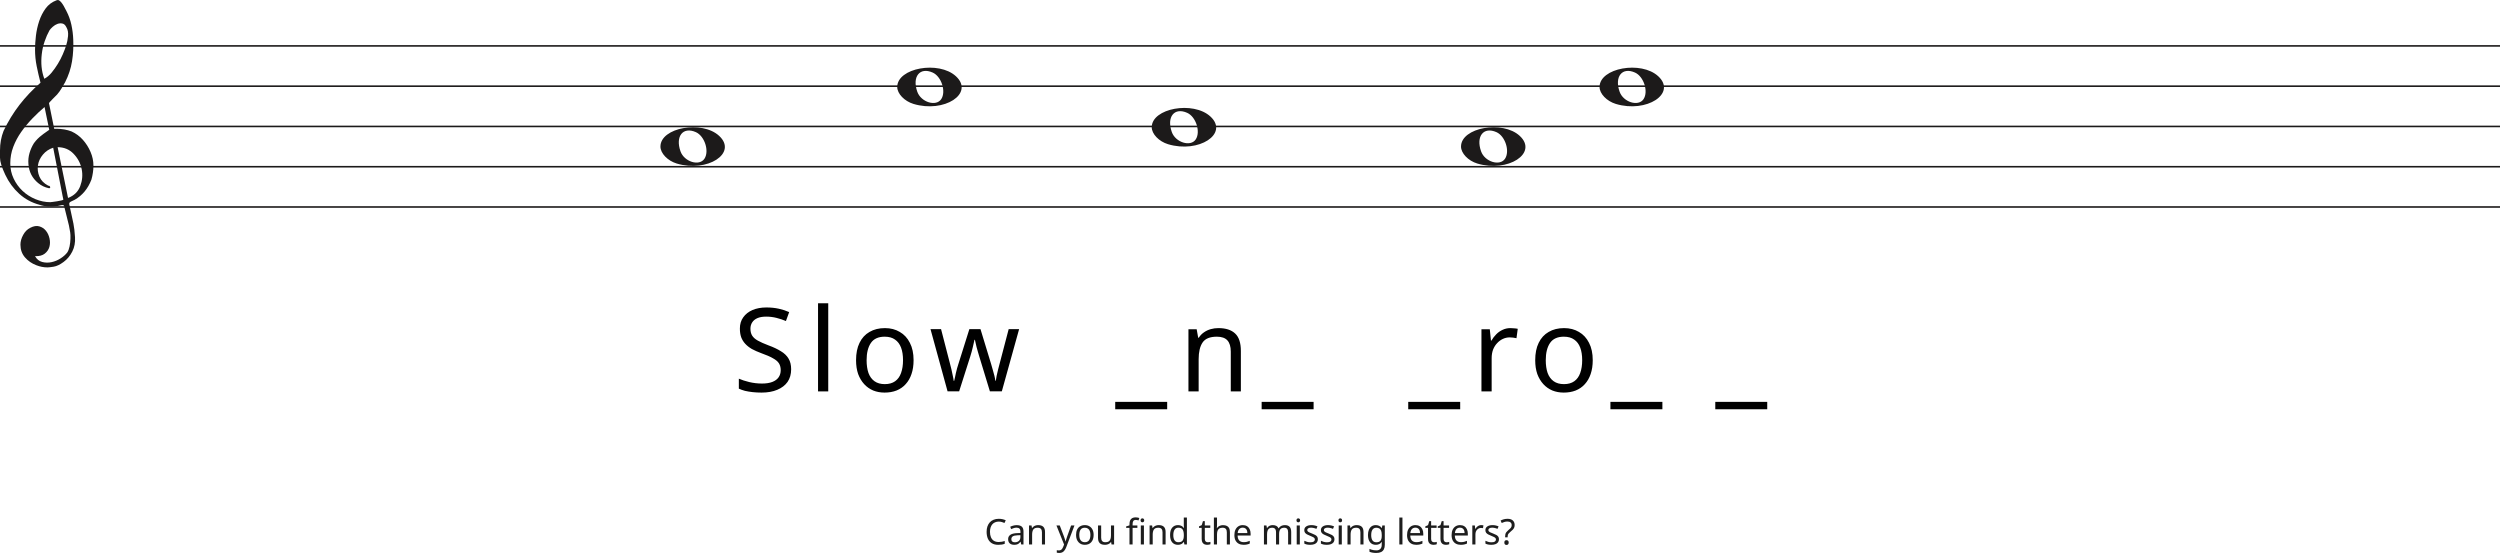
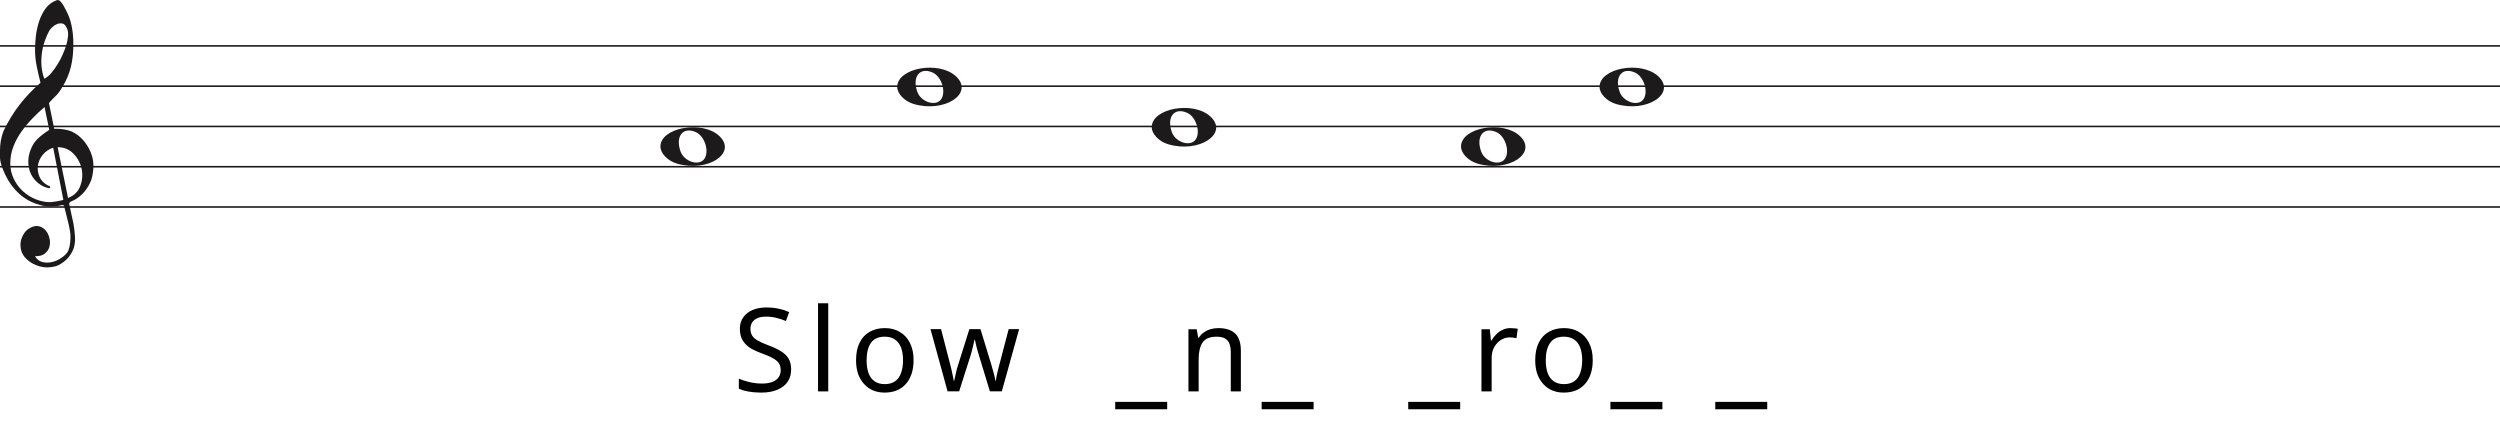
- <svg xmlns="http://www.w3.org/2000/svg" width="1552" height="344" viewBox="0 0 1552 344" fill="none">
+ <svg xmlns="http://www.w3.org/2000/svg" width="1552" height="270" viewBox="0 0 1552 270" fill="none">
  <line y1="28.5" x2="1552" y2="28.5" stroke="#1C1A1A" />
  <line y1="53.5" x2="1552" y2="53.5" stroke="#1C1A1A" />
  <line y1="78.5" x2="1552" y2="78.5" stroke="#1C1A1A" />
  <line y1="103.5" x2="1552" y2="103.5" stroke="#1C1A1A" />
  <line y1="128.5" x2="1552" y2="128.5" stroke="#1C1A1A" />
  <path d="M33.02 91.694C30.445 92.54 28.317 93.969 26.636 95.981C24.955 97.991 23.93 100.188 23.562 102.57C23.195 104.951 23.497 107.306 24.469 109.635C25.441 111.964 27.266 113.843 29.946 115.272C30.576 115.272 30.97 115.537 31.128 116.066C31.285 116.595 31.049 116.859 30.419 116.859C27.844 116.33 25.585 115.245 23.641 113.605C20.016 110.588 18.02 106.698 17.652 101.935C17.442 99.553 17.665 97.251 18.322 95.028C18.979 92.805 19.885 90.767 21.041 88.914C22.459 86.957 24.14 85.263 26.084 83.834C26.189 83.728 26.491 83.49 26.991 83.12C27.49 82.749 27.976 82.405 28.448 82.088C28.921 81.77 29.63 81.267 30.576 80.579L27.66 66.448C25.086 68.618 22.538 71.012 20.016 73.632C17.495 76.252 15.209 79.018 13.16 81.928C11.111 84.84 9.47 87.923 8.235 91.178C7 94.433 6.383 97.859 6.383 101.459C6.383 104.793 7.079 107.929 8.472 110.866C9.864 113.803 11.716 116.357 14.027 118.526C16.339 120.696 19.005 122.403 22.026 123.648C25.047 124.891 28.107 125.513 31.207 125.513C31.312 125.513 31.797 125.46 32.664 125.354C33.532 125.249 34.451 125.116 35.422 124.957C36.395 124.799 37.288 124.626 38.102 124.441C38.916 124.256 39.324 124.057 39.324 123.846L38.85 121.623C36.802 111.197 34.857 101.22 33.02 91.694ZM35.777 91.376L42.239 122.893C45.97 121.464 48.491 119.016 49.804 115.55C51.118 112.083 51.419 108.564 50.71 104.991C50.001 101.419 48.334 98.256 45.706 95.504C43.08 92.751 39.77 91.376 35.777 91.376ZM27.503 48.903C29.131 48.056 30.642 46.786 32.034 45.092C33.426 43.399 34.713 41.586 35.896 39.654C37.077 37.723 38.102 35.751 38.969 33.739C39.836 31.729 40.532 29.903 41.057 28.262C41.635 26.516 42.029 24.557 42.239 22.387C42.449 20.217 42.108 18.392 41.215 16.909C40.585 15.587 39.757 14.819 38.733 14.607C37.708 14.396 36.683 14.475 35.659 14.845C34.635 15.216 33.663 15.811 32.743 16.632C31.824 17.452 31.154 18.18 30.734 18.815C29.578 20.879 28.566 23.181 27.7 25.722C26.833 28.262 26.242 30.895 25.927 33.621C25.611 36.346 25.572 38.966 25.808 41.481C26.045 43.994 26.61 46.469 27.503 48.903ZM25.139 51.364C24.245 47.871 23.457 44.444 22.774 41.083C22.091 37.723 21.75 34.269 21.75 30.723C21.75 28.13 21.934 25.285 22.302 22.189C22.669 19.093 23.339 16.076 24.311 13.138C25.283 10.201 26.623 7.568 28.33 5.24C30.038 2.91 32.309 1.217 35.147 0.158C35.409 0.053 35.672 0 35.934 0C36.302 0 36.736 0.211 37.235 0.635C37.734 1.058 38.26 1.68 38.811 2.501C39.362 3.321 39.849 4.168 40.269 5.041C40.689 5.914 41.004 6.51 41.215 6.828C42.633 9.527 43.67 12.398 44.328 15.441C44.984 18.484 45.365 21.514 45.471 24.53C45.68 29.083 45.431 33.581 44.722 38.027C44.013 42.472 42.581 46.813 40.426 51.046C39.691 52.317 38.943 53.6 38.181 54.897C37.419 56.194 36.513 57.45 35.462 58.667C35.252 58.88 34.871 59.264 34.319 59.819C33.767 60.375 33.203 60.944 32.625 61.526C32.047 62.108 31.535 62.651 31.088 63.153C30.642 63.656 30.419 63.96 30.419 64.067L33.649 79.944C33.67 80.048 35.265 79.944 35.265 79.944C38.348 79.983 41.612 80.486 44.446 81.611C47.178 82.881 49.529 84.627 51.499 86.851C53.469 89.074 55.044 91.574 56.227 94.353C57.409 97.132 58 99.95 58 102.808C58 105.665 57.579 108.577 56.739 111.54C54.585 117.151 51.144 121.305 46.416 124.004C45.89 124.322 45.141 124.68 44.17 125.076C43.198 125.473 42.817 126.095 43.027 126.942C44.288 132.708 45.141 136.676 45.589 138.85C46.035 141.024 46.364 143.829 46.573 147.265C46.783 150.551 46.218 153.507 44.879 156.152C43.539 158.807 41.74 160.961 39.481 162.624C37.222 164.297 35.16 165.269 33.295 165.569C31.429 165.86 30.155 166 29.473 166C27.109 166 24.797 165.549 22.538 164.648C19.754 163.596 17.416 161.983 15.524 159.809C13.633 157.635 12.688 154.99 12.688 151.874C12.688 149.91 13.252 147.897 14.382 145.833C15.511 143.769 16.995 142.286 18.834 141.395C20.883 140.333 22.735 140.042 24.39 140.513C26.045 140.994 27.411 141.895 28.488 143.218C29.565 144.54 30.314 146.143 30.734 148.017C31.154 149.9 31.128 151.653 30.655 153.297C30.182 154.94 29.224 156.332 27.779 157.464C26.334 158.606 24.324 159.117 21.75 159.017C22.801 160.921 24.272 162.123 26.163 162.624C28.054 163.135 29.998 163.165 31.994 162.744C33.991 162.323 35.869 161.542 37.629 160.4C39.389 159.268 40.769 158.035 41.766 156.713C42.397 155.761 42.87 154.519 43.185 152.986C43.5 151.443 43.684 149.85 43.736 148.177C43.789 146.514 43.736 145.212 43.579 144.29C43.421 143.358 43.158 141.915 42.79 139.962C41.215 133.56 40.217 129.533 39.796 127.89C39.586 127.366 39.021 127.193 38.102 127.379C37.182 127.564 36.408 127.736 35.777 127.89C31.259 128.481 27.477 128.21 24.429 127.101C19.701 125.831 15.538 123.568 11.939 120.313C8.34 117.058 5.451 113.115 3.27 108.484C1.09 103.853 0 100.334 0 97.925C0 95.518 0 93.996 0 93.361C0 89.074 0.736 85.051 2.207 81.293C4.991 75.418 8.288 70.02 12.097 65.098C15.905 60.176 20.253 55.598 25.139 51.364Z" fill="#1C1A1A" />
  <path d="M917.097 101.514C911.453 99.805 907 95.161 907 90.984C907 79.16 932.813 74.481 943.473 84.373C955 95.069 936.188 107.295 917.097 101.514H917.097ZM934.315 98.544C937.455 93.829 934.453 84.486 929.013 82.048C921.025 78.467 916.129 84.569 919.456 93.959C921.757 100.453 931.119 103.343 934.315 98.544Z" fill="#1C1A1A" />
  <path d="M420.097 101.514C414.453 99.805 410 95.161 410 90.984C410 79.16 435.813 74.481 446.473 84.373C458 95.069 439.188 107.295 420.097 101.514H420.097ZM437.315 98.544C440.455 93.829 437.453 84.486 432.013 82.048C424.025 78.467 419.129 84.569 422.456 93.959C424.757 100.453 434.119 103.343 437.315 98.544Z" fill="#1C1A1A" />
  <path d="M1003.1 64.514C997.453 62.805 993 58.161 993 53.984C993 42.16 1018.81 37.481 1029.47 47.373C1041 58.069 1022.19 70.295 1003.1 64.514H1003.1ZM1020.31 61.544C1023.46 56.829 1020.45 47.486 1015.01 45.048C1007.02 41.467 1002.13 47.569 1005.46 56.959C1007.76 63.453 1017.12 66.343 1020.31 61.544Z" fill="#1C1A1A" />
  <path d="M567.097 64.514C561.453 62.805 557 58.161 557 53.984C557 42.16 582.813 37.481 593.473 47.373C605 58.069 586.188 70.295 567.097 64.514H567.097ZM584.315 61.544C587.455 56.829 584.453 47.486 579.013 45.048C571.025 41.467 566.129 47.569 569.456 56.959C571.757 63.453 581.119 66.343 584.315 61.544Z" fill="#1C1A1A" />
  <path d="M725.097 89.514C719.453 87.805 715 83.161 715 78.984C715 67.16 740.813 62.481 751.473 72.373C763 83.069 744.188 95.295 725.097 89.514H725.097ZM742.315 86.544C745.455 81.829 742.453 72.486 737.013 70.048C729.025 66.467 724.129 72.569 727.456 81.959C729.757 88.453 739.119 91.343 742.315 86.544Z" fill="#1C1A1A" />
  <path d="M491.144 229.248C491.144 232.32 490.4 234.936 488.912 237.096C487.424 239.208 485.288 240.84 482.504 241.992C479.768 243.144 476.528 243.72 472.784 243.72C470.864 243.72 469.016 243.624 467.24 243.432C465.512 243.24 463.928 242.976 462.488 242.64C461.048 242.256 459.776 241.8 458.672 241.272V235.08C460.4 235.848 462.536 236.544 465.08 237.168C467.672 237.792 470.336 238.104 473.072 238.104C475.616 238.104 477.752 237.768 479.48 237.096C481.208 236.424 482.504 235.464 483.368 234.216C484.232 232.968 484.664 231.504 484.664 229.824C484.664 228.144 484.304 226.728 483.584 225.576C482.864 224.424 481.616 223.368 479.84 222.408C478.112 221.4 475.688 220.344 472.568 219.24C470.36 218.424 468.416 217.56 466.736 216.648C465.104 215.688 463.736 214.608 462.632 213.408C461.528 212.208 460.688 210.84 460.112 209.304C459.584 207.768 459.32 205.992 459.32 203.976C459.32 201.24 460.016 198.912 461.408 196.992C462.8 195.024 464.72 193.512 467.168 192.456C469.664 191.4 472.52 190.872 475.736 190.872C478.568 190.872 481.16 191.136 483.512 191.664C485.864 192.192 488 192.888 489.92 193.752L487.904 199.296C486.128 198.528 484.184 197.88 482.072 197.352C480.008 196.824 477.848 196.56 475.592 196.56C473.432 196.56 471.632 196.872 470.192 197.496C468.752 198.12 467.672 199.008 466.952 200.16C466.232 201.264 465.872 202.56 465.872 204.048C465.872 205.776 466.232 207.216 466.952 208.368C467.672 209.52 468.848 210.552 470.48 211.464C472.112 212.376 474.32 213.36 477.104 214.416C480.128 215.52 482.672 216.72 484.736 218.016C486.848 219.264 488.432 220.776 489.488 222.552C490.592 224.328 491.144 226.56 491.144 229.248ZM514.172 243H507.836V188.28H514.172V243ZM567.15 223.632C567.15 226.848 566.718 229.704 565.854 232.2C565.038 234.648 563.838 236.736 562.254 238.464C560.718 240.192 558.822 241.512 556.566 242.424C554.358 243.288 551.886 243.72 549.15 243.72C546.606 243.72 544.254 243.288 542.094 242.424C539.934 241.512 538.062 240.192 536.478 238.464C534.894 236.736 533.646 234.648 532.734 232.2C531.87 229.704 531.438 226.848 531.438 223.632C531.438 219.36 532.158 215.76 533.598 212.832C535.038 209.856 537.102 207.6 539.79 206.064C542.478 204.48 545.67 203.688 549.366 203.688C552.87 203.688 555.942 204.48 558.582 206.064C561.27 207.6 563.358 209.856 564.846 212.832C566.382 215.76 567.15 219.36 567.15 223.632ZM537.99 223.632C537.99 226.656 538.374 229.296 539.142 231.552C539.958 233.76 541.206 235.464 542.886 236.664C544.566 237.864 546.702 238.464 549.294 238.464C551.886 238.464 554.022 237.864 555.702 236.664C557.382 235.464 558.606 233.76 559.374 231.552C560.19 229.296 560.598 226.656 560.598 223.632C560.598 220.56 560.19 217.944 559.374 215.784C558.558 213.624 557.31 211.968 555.63 210.816C553.998 209.616 551.862 209.016 549.222 209.016C545.286 209.016 542.43 210.312 540.654 212.904C538.878 215.496 537.99 219.072 537.99 223.632ZM607.898 221.184C607.61 220.176 607.322 219.192 607.034 218.232C606.746 217.224 606.482 216.288 606.242 215.424C606.05 214.512 605.858 213.672 605.666 212.904C605.474 212.136 605.33 211.488 605.234 210.96H604.946C604.85 211.488 604.706 212.136 604.514 212.904C604.37 213.672 604.178 214.512 603.938 215.424C603.746 216.336 603.506 217.296 603.218 218.304C602.978 219.264 602.69 220.248 602.354 221.256L595.442 242.928H588.242L577.658 204.336H584.21L589.538 224.928C589.922 226.32 590.282 227.736 590.618 229.176C590.954 230.568 591.242 231.912 591.482 233.208C591.77 234.456 591.962 235.536 592.058 236.448H592.346C592.49 235.872 592.658 235.152 592.85 234.288C593.042 233.424 593.234 232.512 593.426 231.552C593.666 230.592 593.906 229.632 594.146 228.672C594.434 227.712 594.698 226.848 594.938 226.08L601.778 204.336H608.69L615.314 226.08C615.65 227.184 615.986 228.36 616.322 229.608C616.706 230.856 617.042 232.08 617.33 233.28C617.618 234.432 617.81 235.464 617.906 236.376H618.194C618.29 235.56 618.458 234.552 618.698 233.352C618.986 232.104 619.298 230.76 619.634 229.32C620.018 227.832 620.402 226.368 620.786 224.928L626.186 204.336H632.666L621.938 242.928H614.522L607.898 221.184ZM724.585 254.088H692.329V249.48H724.585V254.088ZM756.362 203.688C760.97 203.688 764.45 204.816 766.802 207.072C769.154 209.28 770.33 212.88 770.33 217.872V243H764.066V218.304C764.066 215.184 763.37 212.856 761.978 211.32C760.586 209.784 758.402 209.016 755.426 209.016C751.154 209.016 748.202 210.216 746.57 212.616C744.938 215.016 744.122 218.472 744.122 222.984V243H737.786V204.408H742.898L743.834 209.664H744.194C745.058 208.32 746.114 207.216 747.362 206.352C748.658 205.44 750.074 204.768 751.61 204.336C753.146 203.904 754.73 203.688 756.362 203.688ZM815.485 254.088H783.229V249.48H815.485V254.088ZM906.484 254.088H874.228V249.48H906.484V254.088ZM937.684 203.688C938.404 203.688 939.172 203.736 939.988 203.832C940.852 203.88 941.596 203.976 942.22 204.12L941.428 209.952C940.804 209.808 940.108 209.688 939.34 209.592C938.62 209.496 937.924 209.448 937.252 209.448C935.764 209.448 934.348 209.76 933.004 210.384C931.66 211.008 930.46 211.896 929.404 213.048C928.348 214.152 927.508 215.496 926.884 217.08C926.308 218.664 926.02 220.44 926.02 222.408V243H919.684V204.408H924.868L925.588 211.464H925.876C926.692 210.024 927.676 208.728 928.828 207.576C929.98 206.376 931.3 205.44 932.788 204.768C934.276 204.048 935.908 203.688 937.684 203.688ZM988.772 223.632C988.772 226.848 988.34 229.704 987.476 232.2C986.66 234.648 985.46 236.736 983.876 238.464C982.34 240.192 980.444 241.512 978.188 242.424C975.98 243.288 973.508 243.72 970.772 243.72C968.228 243.72 965.876 243.288 963.716 242.424C961.556 241.512 959.684 240.192 958.1 238.464C956.516 236.736 955.268 234.648 954.356 232.2C953.492 229.704 953.06 226.848 953.06 223.632C953.06 219.36 953.78 215.76 955.22 212.832C956.66 209.856 958.724 207.6 961.412 206.064C964.1 204.48 967.292 203.688 970.988 203.688C974.492 203.688 977.564 204.48 980.204 206.064C982.892 207.6 984.98 209.856 986.468 212.832C988.004 215.76 988.772 219.36 988.772 223.632ZM959.612 223.632C959.612 226.656 959.996 229.296 960.764 231.552C961.58 233.76 962.828 235.464 964.508 236.664C966.188 237.864 968.324 238.464 970.916 238.464C973.508 238.464 975.644 237.864 977.324 236.664C979.004 235.464 980.228 233.76 980.996 231.552C981.812 229.296 982.22 226.656 982.22 223.632C982.22 220.56 981.812 217.944 980.996 215.784C980.18 213.624 978.932 211.968 977.252 210.816C975.62 209.616 973.484 209.016 970.844 209.016C966.908 209.016 964.052 210.312 962.276 212.904C960.5 215.496 959.612 219.072 959.612 223.632ZM1032.01 254.088H999.75V249.48H1032.01V254.088ZM1097.1 254.088H1064.85V249.48H1097.1V254.088Z" fill="black" />
-   <path d="M620.01 323.81C619.174 323.81 618.419 323.957 617.744 324.25C617.07 324.529 616.498 324.947 616.028 325.504C615.559 326.047 615.2 326.714 614.95 327.506C614.701 328.283 614.576 329.163 614.576 330.146C614.576 331.437 614.774 332.559 615.17 333.512C615.581 334.465 616.182 335.199 616.974 335.712C617.781 336.225 618.786 336.482 619.988 336.482C620.678 336.482 621.33 336.423 621.946 336.306C622.562 336.189 623.164 336.042 623.75 335.866V337.582C623.164 337.802 622.555 337.963 621.924 338.066C621.308 338.169 620.568 338.22 619.702 338.22C618.104 338.22 616.769 337.89 615.698 337.23C614.628 336.57 613.821 335.631 613.278 334.414C612.75 333.197 612.486 331.767 612.486 330.124C612.486 328.936 612.648 327.851 612.97 326.868C613.308 325.885 613.792 325.035 614.422 324.316C615.068 323.597 615.86 323.047 616.798 322.666C617.737 322.27 618.815 322.072 620.032 322.072C620.839 322.072 621.616 322.153 622.364 322.314C623.112 322.475 623.78 322.703 624.366 322.996L623.574 324.668C623.09 324.448 622.548 324.25 621.946 324.074C621.36 323.898 620.714 323.81 620.01 323.81ZM631.161 326.01C632.598 326.01 633.661 326.325 634.351 326.956C635.04 327.587 635.385 328.591 635.385 329.97V338H633.977L633.603 336.328H633.515C633.177 336.753 632.825 337.113 632.459 337.406C632.107 337.685 631.696 337.89 631.227 338.022C630.772 338.154 630.215 338.22 629.555 338.22C628.851 338.22 628.213 338.095 627.641 337.846C627.083 337.597 626.643 337.215 626.321 336.702C625.998 336.174 625.837 335.514 625.837 334.722C625.837 333.549 626.299 332.647 627.223 332.016C628.147 331.371 629.569 331.019 631.491 330.96L633.493 330.894V330.19C633.493 329.207 633.28 328.525 632.855 328.144C632.429 327.763 631.828 327.572 631.051 327.572C630.435 327.572 629.848 327.667 629.291 327.858C628.733 328.034 628.213 328.239 627.729 328.474L627.135 327.022C627.648 326.743 628.257 326.509 628.961 326.318C629.665 326.113 630.398 326.01 631.161 326.01ZM631.733 332.302C630.266 332.361 629.247 332.595 628.675 333.006C628.117 333.417 627.839 333.996 627.839 334.744C627.839 335.404 628.037 335.888 628.433 336.196C628.843 336.504 629.364 336.658 629.995 336.658C630.992 336.658 631.821 336.387 632.481 335.844C633.141 335.287 633.471 334.436 633.471 333.292V332.236L631.733 332.302ZM644.483 325.988C645.891 325.988 646.954 326.333 647.673 327.022C648.391 327.697 648.751 328.797 648.751 330.322V338H646.837V330.454C646.837 329.501 646.624 328.789 646.199 328.32C645.773 327.851 645.106 327.616 644.197 327.616C642.891 327.616 641.989 327.983 641.491 328.716C640.992 329.449 640.743 330.505 640.743 331.884V338H638.807V326.208H640.369L640.655 327.814H640.765C641.029 327.403 641.351 327.066 641.733 326.802C642.129 326.523 642.561 326.318 643.031 326.186C643.5 326.054 643.984 325.988 644.483 325.988ZM655.833 326.208H657.901L660.453 332.918C660.6 333.314 660.732 333.695 660.849 334.062C660.981 334.429 661.099 334.788 661.201 335.14C661.304 335.477 661.385 335.807 661.443 336.13H661.531C661.619 335.763 661.759 335.287 661.949 334.7C662.14 334.099 662.338 333.497 662.543 332.896L664.941 326.208H667.031L661.949 339.628C661.671 340.361 661.341 340.999 660.959 341.542C660.593 342.099 660.138 342.525 659.595 342.818C659.067 343.126 658.422 343.28 657.659 343.28C657.307 343.28 656.999 343.258 656.735 343.214C656.471 343.185 656.244 343.148 656.053 343.104V341.564C656.215 341.593 656.405 341.623 656.625 341.652C656.86 341.681 657.102 341.696 657.351 341.696C657.806 341.696 658.195 341.608 658.517 341.432C658.855 341.271 659.141 341.029 659.375 340.706C659.61 340.398 659.808 340.031 659.969 339.606L660.585 338.044L655.833 326.208ZM678.928 332.082C678.928 333.065 678.796 333.937 678.532 334.7C678.283 335.448 677.916 336.086 677.432 336.614C676.963 337.142 676.383 337.545 675.694 337.824C675.019 338.088 674.264 338.22 673.428 338.22C672.651 338.22 671.932 338.088 671.272 337.824C670.612 337.545 670.04 337.142 669.556 336.614C669.072 336.086 668.691 335.448 668.412 334.7C668.148 333.937 668.016 333.065 668.016 332.082C668.016 330.777 668.236 329.677 668.676 328.782C669.116 327.873 669.747 327.183 670.568 326.714C671.389 326.23 672.365 325.988 673.494 325.988C674.565 325.988 675.503 326.23 676.31 326.714C677.131 327.183 677.769 327.873 678.224 328.782C678.693 329.677 678.928 330.777 678.928 332.082ZM670.018 332.082C670.018 333.006 670.135 333.813 670.37 334.502C670.619 335.177 671.001 335.697 671.514 336.064C672.027 336.431 672.68 336.614 673.472 336.614C674.264 336.614 674.917 336.431 675.43 336.064C675.943 335.697 676.317 335.177 676.552 334.502C676.801 333.813 676.926 333.006 676.926 332.082C676.926 331.143 676.801 330.344 676.552 329.684C676.303 329.024 675.921 328.518 675.408 328.166C674.909 327.799 674.257 327.616 673.45 327.616C672.247 327.616 671.375 328.012 670.832 328.804C670.289 329.596 670.018 330.689 670.018 332.082ZM691.632 326.208V338H690.048L689.762 336.438H689.674C689.425 336.849 689.102 337.186 688.706 337.45C688.31 337.714 687.878 337.905 687.408 338.022C686.939 338.154 686.448 338.22 685.934 338.22C684.996 338.22 684.204 338.073 683.558 337.78C682.928 337.472 682.451 337.003 682.128 336.372C681.806 335.741 681.644 334.927 681.644 333.93V326.208H683.602V333.798C683.602 334.737 683.815 335.441 684.24 335.91C684.666 336.379 685.326 336.614 686.22 336.614C687.1 336.614 687.79 336.453 688.288 336.13C688.802 335.793 689.161 335.309 689.366 334.678C689.586 334.033 689.696 333.255 689.696 332.346V326.208H691.632ZM706.085 327.704H703.115V338H701.179V327.704H699.111V326.802L701.179 326.142V325.46C701.179 324.448 701.326 323.627 701.619 322.996C701.927 322.365 702.367 321.903 702.939 321.61C703.511 321.317 704.2 321.17 705.007 321.17C705.476 321.17 705.902 321.214 706.283 321.302C706.679 321.375 707.016 321.463 707.295 321.566L706.789 323.084C706.554 323.011 706.283 322.937 705.975 322.864C705.667 322.791 705.352 322.754 705.029 322.754C704.384 322.754 703.9 322.974 703.577 323.414C703.269 323.839 703.115 324.514 703.115 325.438V326.208H706.085V327.704ZM710.155 326.208V338H708.219V326.208H710.155ZM709.209 321.786C709.502 321.786 709.759 321.889 709.979 322.094C710.214 322.285 710.331 322.593 710.331 323.018C710.331 323.429 710.214 323.737 709.979 323.942C709.759 324.147 709.502 324.25 709.209 324.25C708.886 324.25 708.615 324.147 708.395 323.942C708.175 323.737 708.065 323.429 708.065 323.018C708.065 322.593 708.175 322.285 708.395 322.094C708.615 321.889 708.886 321.786 709.209 321.786ZM719.341 325.988C720.749 325.988 721.813 326.333 722.531 327.022C723.25 327.697 723.609 328.797 723.609 330.322V338H721.695V330.454C721.695 329.501 721.483 328.789 721.057 328.32C720.632 327.851 719.965 327.616 719.055 327.616C717.75 327.616 716.848 327.983 716.349 328.716C715.851 329.449 715.601 330.505 715.601 331.884V338H713.665V326.208H715.227L715.513 327.814H715.623C715.887 327.403 716.21 327.066 716.591 326.802C716.987 326.523 717.42 326.318 717.889 326.186C718.359 326.054 718.843 325.988 719.341 325.988ZM731.225 338.22C729.758 338.22 728.585 337.714 727.705 336.702C726.825 335.675 726.385 334.15 726.385 332.126C726.385 330.102 726.825 328.577 727.705 327.55C728.6 326.509 729.78 325.988 731.247 325.988C731.863 325.988 732.398 326.069 732.853 326.23C733.308 326.377 733.704 326.582 734.041 326.846C734.378 327.11 734.664 327.403 734.899 327.726H735.031C735.016 327.535 734.987 327.257 734.943 326.89C734.914 326.509 734.899 326.208 734.899 325.988V321.28H736.835V338H735.273L734.987 336.416H734.899C734.664 336.753 734.378 337.061 734.041 337.34C733.704 337.604 733.3 337.817 732.831 337.978C732.376 338.139 731.841 338.22 731.225 338.22ZM731.533 336.614C732.78 336.614 733.652 336.277 734.151 335.602C734.664 334.913 734.921 333.879 734.921 332.5V332.148C734.921 330.681 734.679 329.559 734.195 328.782C733.711 327.99 732.816 327.594 731.511 327.594C730.47 327.594 729.685 328.012 729.157 328.848C728.644 329.669 728.387 330.777 728.387 332.17C728.387 333.578 728.644 334.671 729.157 335.448C729.685 336.225 730.477 336.614 731.533 336.614ZM749.793 336.636C750.086 336.636 750.387 336.614 750.695 336.57C751.003 336.511 751.252 336.453 751.443 336.394V337.868C751.238 337.971 750.944 338.051 750.563 338.11C750.182 338.183 749.815 338.22 749.463 338.22C748.847 338.22 748.275 338.117 747.747 337.912C747.234 337.692 746.816 337.318 746.493 336.79C746.17 336.262 746.009 335.521 746.009 334.568V327.704H744.337V326.78L746.031 326.01L746.801 323.502H747.945V326.208H751.355V327.704H747.945V334.524C747.945 335.243 748.114 335.778 748.451 336.13C748.803 336.467 749.25 336.636 749.793 336.636ZM755.52 326.186C755.52 326.465 755.505 326.751 755.476 327.044C755.461 327.337 755.439 327.601 755.41 327.836H755.542C755.791 327.425 756.107 327.088 756.488 326.824C756.869 326.56 757.295 326.362 757.764 326.23C758.233 326.083 758.717 326.01 759.216 326.01C760.169 326.01 760.961 326.164 761.592 326.472C762.237 326.765 762.721 327.227 763.044 327.858C763.367 328.489 763.528 329.31 763.528 330.322V338H761.614V330.454C761.614 329.501 761.401 328.789 760.976 328.32C760.551 327.851 759.883 327.616 758.974 327.616C758.094 327.616 757.405 327.785 756.906 328.122C756.407 328.445 756.048 328.929 755.828 329.574C755.623 330.205 755.52 330.982 755.52 331.906V338H753.584V321.28H755.52V326.186ZM771.518 325.988C772.53 325.988 773.395 326.208 774.114 326.648C774.847 327.088 775.404 327.711 775.786 328.518C776.182 329.31 776.38 330.241 776.38 331.312V332.478H768.306C768.335 333.813 768.672 334.832 769.318 335.536C769.978 336.225 770.894 336.57 772.068 336.57C772.816 336.57 773.476 336.504 774.048 336.372C774.634 336.225 775.236 336.02 775.852 335.756V337.45C775.25 337.714 774.656 337.905 774.07 338.022C773.483 338.154 772.786 338.22 771.98 338.22C770.865 338.22 769.875 337.993 769.01 337.538C768.159 337.083 767.492 336.409 767.008 335.514C766.538 334.605 766.304 333.497 766.304 332.192C766.304 330.901 766.516 329.794 766.942 328.87C767.382 327.946 767.99 327.235 768.768 326.736C769.56 326.237 770.476 325.988 771.518 325.988ZM771.496 327.572C770.572 327.572 769.838 327.873 769.296 328.474C768.768 329.061 768.452 329.882 768.35 330.938H774.356C774.356 330.263 774.253 329.677 774.048 329.178C773.842 328.679 773.527 328.291 773.102 328.012C772.691 327.719 772.156 327.572 771.496 327.572ZM797.592 325.988C798.927 325.988 799.924 326.333 800.584 327.022C801.244 327.697 801.574 328.797 801.574 330.322V338H799.66V330.41C799.66 329.486 799.462 328.789 799.066 328.32C798.685 327.851 798.084 327.616 797.263 327.616C796.119 327.616 795.297 327.946 794.798 328.606C794.314 329.266 794.072 330.227 794.072 331.488V338H792.158V330.41C792.158 329.794 792.07 329.281 791.894 328.87C791.718 328.445 791.454 328.129 791.102 327.924C790.75 327.719 790.296 327.616 789.738 327.616C788.946 327.616 788.323 327.785 787.868 328.122C787.414 328.445 787.084 328.921 786.878 329.552C786.688 330.183 786.592 330.96 786.592 331.884V338H784.656V326.208H786.218L786.504 327.814H786.614C786.864 327.403 787.164 327.066 787.516 326.802C787.883 326.523 788.286 326.318 788.726 326.186C789.166 326.054 789.621 325.988 790.09 325.988C791 325.988 791.755 326.149 792.356 326.472C792.972 326.795 793.42 327.293 793.698 327.968H793.809C794.204 327.293 794.74 326.795 795.414 326.472C796.104 326.149 796.83 325.988 797.592 325.988ZM806.933 326.208V338H804.997V326.208H806.933ZM805.987 321.786C806.28 321.786 806.537 321.889 806.757 322.094C806.992 322.285 807.109 322.593 807.109 323.018C807.109 323.429 806.992 323.737 806.757 323.942C806.537 324.147 806.28 324.25 805.987 324.25C805.664 324.25 805.393 324.147 805.173 323.942C804.953 323.737 804.843 323.429 804.843 323.018C804.843 322.593 804.953 322.285 805.173 322.094C805.393 321.889 805.664 321.786 805.987 321.786ZM818.127 334.744C818.127 335.507 817.936 336.145 817.555 336.658C817.174 337.171 816.631 337.56 815.927 337.824C815.223 338.088 814.387 338.22 813.419 338.22C812.598 338.22 811.886 338.154 811.285 338.022C810.698 337.89 810.178 337.707 809.723 337.472V335.712C810.192 335.947 810.757 336.167 811.417 336.372C812.092 336.563 812.774 336.658 813.463 336.658C814.446 336.658 815.157 336.504 815.597 336.196C816.037 335.873 816.257 335.448 816.257 334.92C816.257 334.627 816.176 334.363 816.015 334.128C815.854 333.893 815.56 333.659 815.135 333.424C814.724 333.189 814.13 332.925 813.353 332.632C812.59 332.339 811.938 332.045 811.395 331.752C810.852 331.459 810.434 331.107 810.141 330.696C809.848 330.285 809.701 329.757 809.701 329.112C809.701 328.115 810.104 327.345 810.911 326.802C811.732 326.259 812.803 325.988 814.123 325.988C814.842 325.988 815.509 326.061 816.125 326.208C816.756 326.34 817.342 326.531 817.885 326.78L817.225 328.32C816.902 328.173 816.558 328.049 816.191 327.946C815.839 327.829 815.48 327.741 815.113 327.682C814.746 327.609 814.372 327.572 813.991 327.572C813.199 327.572 812.59 327.704 812.165 327.968C811.754 328.217 811.549 328.562 811.549 329.002C811.549 329.325 811.644 329.603 811.835 329.838C812.026 330.058 812.341 330.278 812.781 330.498C813.236 330.703 813.837 330.953 814.585 331.246C815.333 331.525 815.971 331.811 816.499 332.104C817.027 332.397 817.43 332.757 817.709 333.182C817.988 333.593 818.127 334.113 818.127 334.744ZM828.434 334.744C828.434 335.507 828.244 336.145 827.862 336.658C827.481 337.171 826.938 337.56 826.234 337.824C825.53 338.088 824.694 338.22 823.726 338.22C822.905 338.22 822.194 338.154 821.592 338.022C821.006 337.89 820.485 337.707 820.03 337.472V335.712C820.5 335.947 821.064 336.167 821.724 336.372C822.399 336.563 823.081 336.658 823.77 336.658C824.753 336.658 825.464 336.504 825.904 336.196C826.344 335.873 826.564 335.448 826.564 334.92C826.564 334.627 826.484 334.363 826.322 334.128C826.161 333.893 825.868 333.659 825.442 333.424C825.032 333.189 824.438 332.925 823.66 332.632C822.898 332.339 822.245 332.045 821.702 331.752C821.16 331.459 820.742 331.107 820.448 330.696C820.155 330.285 820.008 329.757 820.008 329.112C820.008 328.115 820.412 327.345 821.218 326.802C822.04 326.259 823.11 325.988 824.43 325.988C825.149 325.988 825.816 326.061 826.432 326.208C827.063 326.34 827.65 326.531 828.192 326.78L827.532 328.32C827.21 328.173 826.865 328.049 826.498 327.946C826.146 327.829 825.787 327.741 825.42 327.682C825.054 327.609 824.68 327.572 824.298 327.572C823.506 327.572 822.898 327.704 822.472 327.968C822.062 328.217 821.856 328.562 821.856 329.002C821.856 329.325 821.952 329.603 822.142 329.838C822.333 330.058 822.648 330.278 823.088 330.498C823.543 330.703 824.144 330.953 824.892 331.246C825.64 331.525 826.278 331.811 826.806 332.104C827.334 332.397 827.738 332.757 828.016 333.182C828.295 333.593 828.434 334.113 828.434 334.744ZM833 326.208V338H831.064V326.208H833ZM832.054 321.786C832.347 321.786 832.604 321.889 832.824 322.094C833.058 322.285 833.176 322.593 833.176 323.018C833.176 323.429 833.058 323.737 832.824 323.942C832.604 324.147 832.347 324.25 832.054 324.25C831.731 324.25 831.46 324.147 831.24 323.942C831.02 323.737 830.91 323.429 830.91 323.018C830.91 322.593 831.02 322.285 831.24 322.094C831.46 321.889 831.731 321.786 832.054 321.786ZM842.191 325.988C843.599 325.988 844.663 326.333 845.381 327.022C846.1 327.697 846.459 328.797 846.459 330.322V338H844.545V330.454C844.545 329.501 844.333 328.789 843.907 328.32C843.482 327.851 842.815 327.616 841.905 327.616C840.6 327.616 839.698 327.983 839.199 328.716C838.701 329.449 838.451 330.505 838.451 331.884V338H836.515V326.208H838.077L838.363 327.814H838.473C838.737 327.403 839.06 327.066 839.441 326.802C839.837 326.523 840.27 326.318 840.739 326.186C841.209 326.054 841.693 325.988 842.191 325.988ZM854.075 325.988C854.852 325.988 855.549 326.135 856.165 326.428C856.796 326.721 857.331 327.169 857.771 327.77H857.881L858.145 326.208H859.685V338.198C859.685 339.313 859.494 340.244 859.113 340.992C858.732 341.755 858.152 342.327 857.375 342.708C856.598 343.089 855.608 343.28 854.405 343.28C853.554 343.28 852.77 343.214 852.051 343.082C851.347 342.965 850.716 342.781 850.159 342.532V340.75C850.54 340.941 850.958 341.102 851.413 341.234C851.868 341.381 852.359 341.491 852.887 341.564C853.415 341.637 853.958 341.674 854.515 341.674C855.527 341.674 856.319 341.373 856.891 340.772C857.478 340.185 857.771 339.379 857.771 338.352V337.89C857.771 337.714 857.778 337.465 857.793 337.142C857.808 336.805 857.822 336.57 857.837 336.438H857.749C857.338 337.039 856.825 337.487 856.209 337.78C855.608 338.073 854.904 338.22 854.097 338.22C852.572 338.22 851.376 337.685 850.511 336.614C849.66 335.543 849.235 334.047 849.235 332.126C849.235 330.865 849.426 329.779 849.807 328.87C850.203 327.946 850.76 327.235 851.479 326.736C852.198 326.237 853.063 325.988 854.075 325.988ZM854.339 327.616C853.679 327.616 853.114 327.792 852.645 328.144C852.19 328.496 851.838 329.009 851.589 329.684C851.354 330.359 851.237 331.18 851.237 332.148C851.237 333.6 851.501 334.715 852.029 335.492C852.572 336.255 853.356 336.636 854.383 336.636C854.984 336.636 855.498 336.563 855.923 336.416C856.348 336.255 856.7 336.013 856.979 335.69C857.258 335.353 857.463 334.927 857.595 334.414C857.727 333.901 857.793 333.292 857.793 332.588V332.126C857.793 331.055 857.668 330.19 857.419 329.53C857.184 328.87 856.81 328.386 856.297 328.078C855.784 327.77 855.131 327.616 854.339 327.616ZM870.641 338H868.705V321.28H870.641V338ZM878.711 325.988C879.723 325.988 880.588 326.208 881.307 326.648C882.04 327.088 882.598 327.711 882.979 328.518C883.375 329.31 883.573 330.241 883.573 331.312V332.478H875.499C875.528 333.813 875.866 334.832 876.511 335.536C877.171 336.225 878.088 336.57 879.261 336.57C880.009 336.57 880.669 336.504 881.241 336.372C881.828 336.225 882.429 336.02 883.045 335.756V337.45C882.444 337.714 881.85 337.905 881.263 338.022C880.676 338.154 879.98 338.22 879.173 338.22C878.058 338.22 877.068 337.993 876.203 337.538C875.352 337.083 874.685 336.409 874.201 335.514C873.732 334.605 873.497 333.497 873.497 332.192C873.497 330.901 873.71 329.794 874.135 328.87C874.575 327.946 875.184 327.235 875.961 326.736C876.753 326.237 877.67 325.988 878.711 325.988ZM878.689 327.572C877.765 327.572 877.032 327.873 876.489 328.474C875.961 329.061 875.646 329.882 875.543 330.938H881.549C881.549 330.263 881.446 329.677 881.241 329.178C881.036 328.679 880.72 328.291 880.295 328.012C879.884 327.719 879.349 327.572 878.689 327.572ZM890.293 336.636C890.586 336.636 890.887 336.614 891.195 336.57C891.503 336.511 891.752 336.453 891.943 336.394V337.868C891.738 337.971 891.444 338.051 891.063 338.11C890.682 338.183 890.315 338.22 889.963 338.22C889.347 338.22 888.775 338.117 888.247 337.912C887.734 337.692 887.316 337.318 886.993 336.79C886.67 336.262 886.509 335.521 886.509 334.568V327.704H884.837V326.78L886.531 326.01L887.301 323.502H888.445V326.208H891.855V327.704H888.445V334.524C888.445 335.243 888.614 335.778 888.951 336.13C889.303 336.467 889.75 336.636 890.293 336.636ZM898.022 336.636C898.315 336.636 898.616 336.614 898.924 336.57C899.232 336.511 899.481 336.453 899.672 336.394V337.868C899.467 337.971 899.173 338.051 898.792 338.11C898.411 338.183 898.044 338.22 897.692 338.22C897.076 338.22 896.504 338.117 895.976 337.912C895.463 337.692 895.045 337.318 894.722 336.79C894.399 336.262 894.238 335.521 894.238 334.568V327.704H892.566V326.78L894.26 326.01L895.03 323.502H896.174V326.208H899.584V327.704H896.174V334.524C896.174 335.243 896.343 335.778 896.68 336.13C897.032 336.467 897.479 336.636 898.022 336.636ZM906.367 325.988C907.379 325.988 908.245 326.208 908.963 326.648C909.697 327.088 910.254 327.711 910.635 328.518C911.031 329.31 911.229 330.241 911.229 331.312V332.478H903.155C903.185 333.813 903.522 334.832 904.167 335.536C904.827 336.225 905.744 336.57 906.917 336.57C907.665 336.57 908.325 336.504 908.897 336.372C909.484 336.225 910.085 336.02 910.701 335.756V337.45C910.1 337.714 909.506 337.905 908.919 338.022C908.333 338.154 907.636 338.22 906.829 338.22C905.715 338.22 904.725 337.993 903.859 337.538C903.009 337.083 902.341 336.409 901.857 335.514C901.388 334.605 901.153 333.497 901.153 332.192C901.153 330.901 901.366 329.794 901.791 328.87C902.231 327.946 902.84 327.235 903.617 326.736C904.409 326.237 905.326 325.988 906.367 325.988ZM906.345 327.572C905.421 327.572 904.688 327.873 904.145 328.474C903.617 329.061 903.302 329.882 903.199 330.938H909.205C909.205 330.263 909.103 329.677 908.897 329.178C908.692 328.679 908.377 328.291 907.951 328.012C907.541 327.719 907.005 327.572 906.345 327.572ZM919.511 325.988C919.731 325.988 919.966 326.003 920.215 326.032C920.479 326.047 920.707 326.076 920.897 326.12L920.655 327.902C920.465 327.858 920.252 327.821 920.017 327.792C919.797 327.763 919.585 327.748 919.379 327.748C918.925 327.748 918.492 327.843 918.081 328.034C917.671 328.225 917.304 328.496 916.981 328.848C916.659 329.185 916.402 329.596 916.211 330.08C916.035 330.564 915.947 331.107 915.947 331.708V338H914.011V326.208H915.595L915.815 328.364H915.903C916.153 327.924 916.453 327.528 916.805 327.176C917.157 326.809 917.561 326.523 918.015 326.318C918.47 326.098 918.969 325.988 919.511 325.988ZM930.557 334.744C930.557 335.507 930.367 336.145 929.985 336.658C929.604 337.171 929.061 337.56 928.357 337.824C927.653 338.088 926.817 338.22 925.849 338.22C925.028 338.22 924.317 338.154 923.715 338.022C923.129 337.89 922.608 337.707 922.153 337.472V335.712C922.623 335.947 923.187 336.167 923.847 336.372C924.522 336.563 925.204 336.658 925.893 336.658C926.876 336.658 927.587 336.504 928.027 336.196C928.467 335.873 928.687 335.448 928.687 334.92C928.687 334.627 928.607 334.363 928.445 334.128C928.284 333.893 927.991 333.659 927.565 333.424C927.155 333.189 926.561 332.925 925.783 332.632C925.021 332.339 924.368 332.045 923.825 331.752C923.283 331.459 922.865 331.107 922.571 330.696C922.278 330.285 922.131 329.757 922.131 329.112C922.131 328.115 922.535 327.345 923.341 326.802C924.163 326.259 925.233 325.988 926.553 325.988C927.272 325.988 927.939 326.061 928.555 326.208C929.186 326.34 929.773 326.531 930.315 326.78L929.655 328.32C929.333 328.173 928.988 328.049 928.621 327.946C928.269 327.829 927.91 327.741 927.543 327.682C927.177 327.609 926.803 327.572 926.421 327.572C925.629 327.572 925.021 327.704 924.595 327.968C924.185 328.217 923.979 328.562 923.979 329.002C923.979 329.325 924.075 329.603 924.265 329.838C924.456 330.058 924.771 330.278 925.211 330.498C925.666 330.703 926.267 330.953 927.015 331.246C927.763 331.525 928.401 331.811 928.929 332.104C929.457 332.397 929.861 332.757 930.139 333.182C930.418 333.593 930.557 334.113 930.557 334.744ZM934.397 332.984C934.397 332.427 934.448 331.95 934.551 331.554C934.668 331.143 934.859 330.755 935.123 330.388C935.401 330.021 935.775 329.64 936.245 329.244C936.817 328.76 937.257 328.357 937.565 328.034C937.887 327.711 938.115 327.396 938.247 327.088C938.379 326.78 938.445 326.406 938.445 325.966C938.445 325.262 938.217 324.719 937.763 324.338C937.308 323.957 936.648 323.766 935.783 323.766C935.064 323.766 934.426 323.861 933.869 324.052C933.311 324.228 932.776 324.441 932.263 324.69L931.581 323.15C932.167 322.842 932.813 322.585 933.517 322.38C934.235 322.175 935.035 322.072 935.915 322.072C937.308 322.072 938.386 322.417 939.149 323.106C939.911 323.795 940.293 324.734 940.293 325.922C940.293 326.582 940.183 327.147 939.963 327.616C939.757 328.071 939.457 328.496 939.061 328.892C938.679 329.273 938.225 329.684 937.697 330.124C937.213 330.535 936.839 330.894 936.575 331.202C936.325 331.51 936.157 331.818 936.069 332.126C935.981 332.419 935.937 332.779 935.937 333.204V333.578H934.397V332.984ZM933.891 336.812C933.891 336.269 934.015 335.888 934.265 335.668C934.529 335.448 934.859 335.338 935.255 335.338C935.621 335.338 935.937 335.448 936.201 335.668C936.465 335.888 936.597 336.269 936.597 336.812C936.597 337.34 936.465 337.721 936.201 337.956C935.937 338.191 935.621 338.308 935.255 338.308C934.859 338.308 934.529 338.191 934.265 337.956C934.015 337.721 933.891 337.34 933.891 336.812Z" fill="#1D1D1D" />
</svg>
